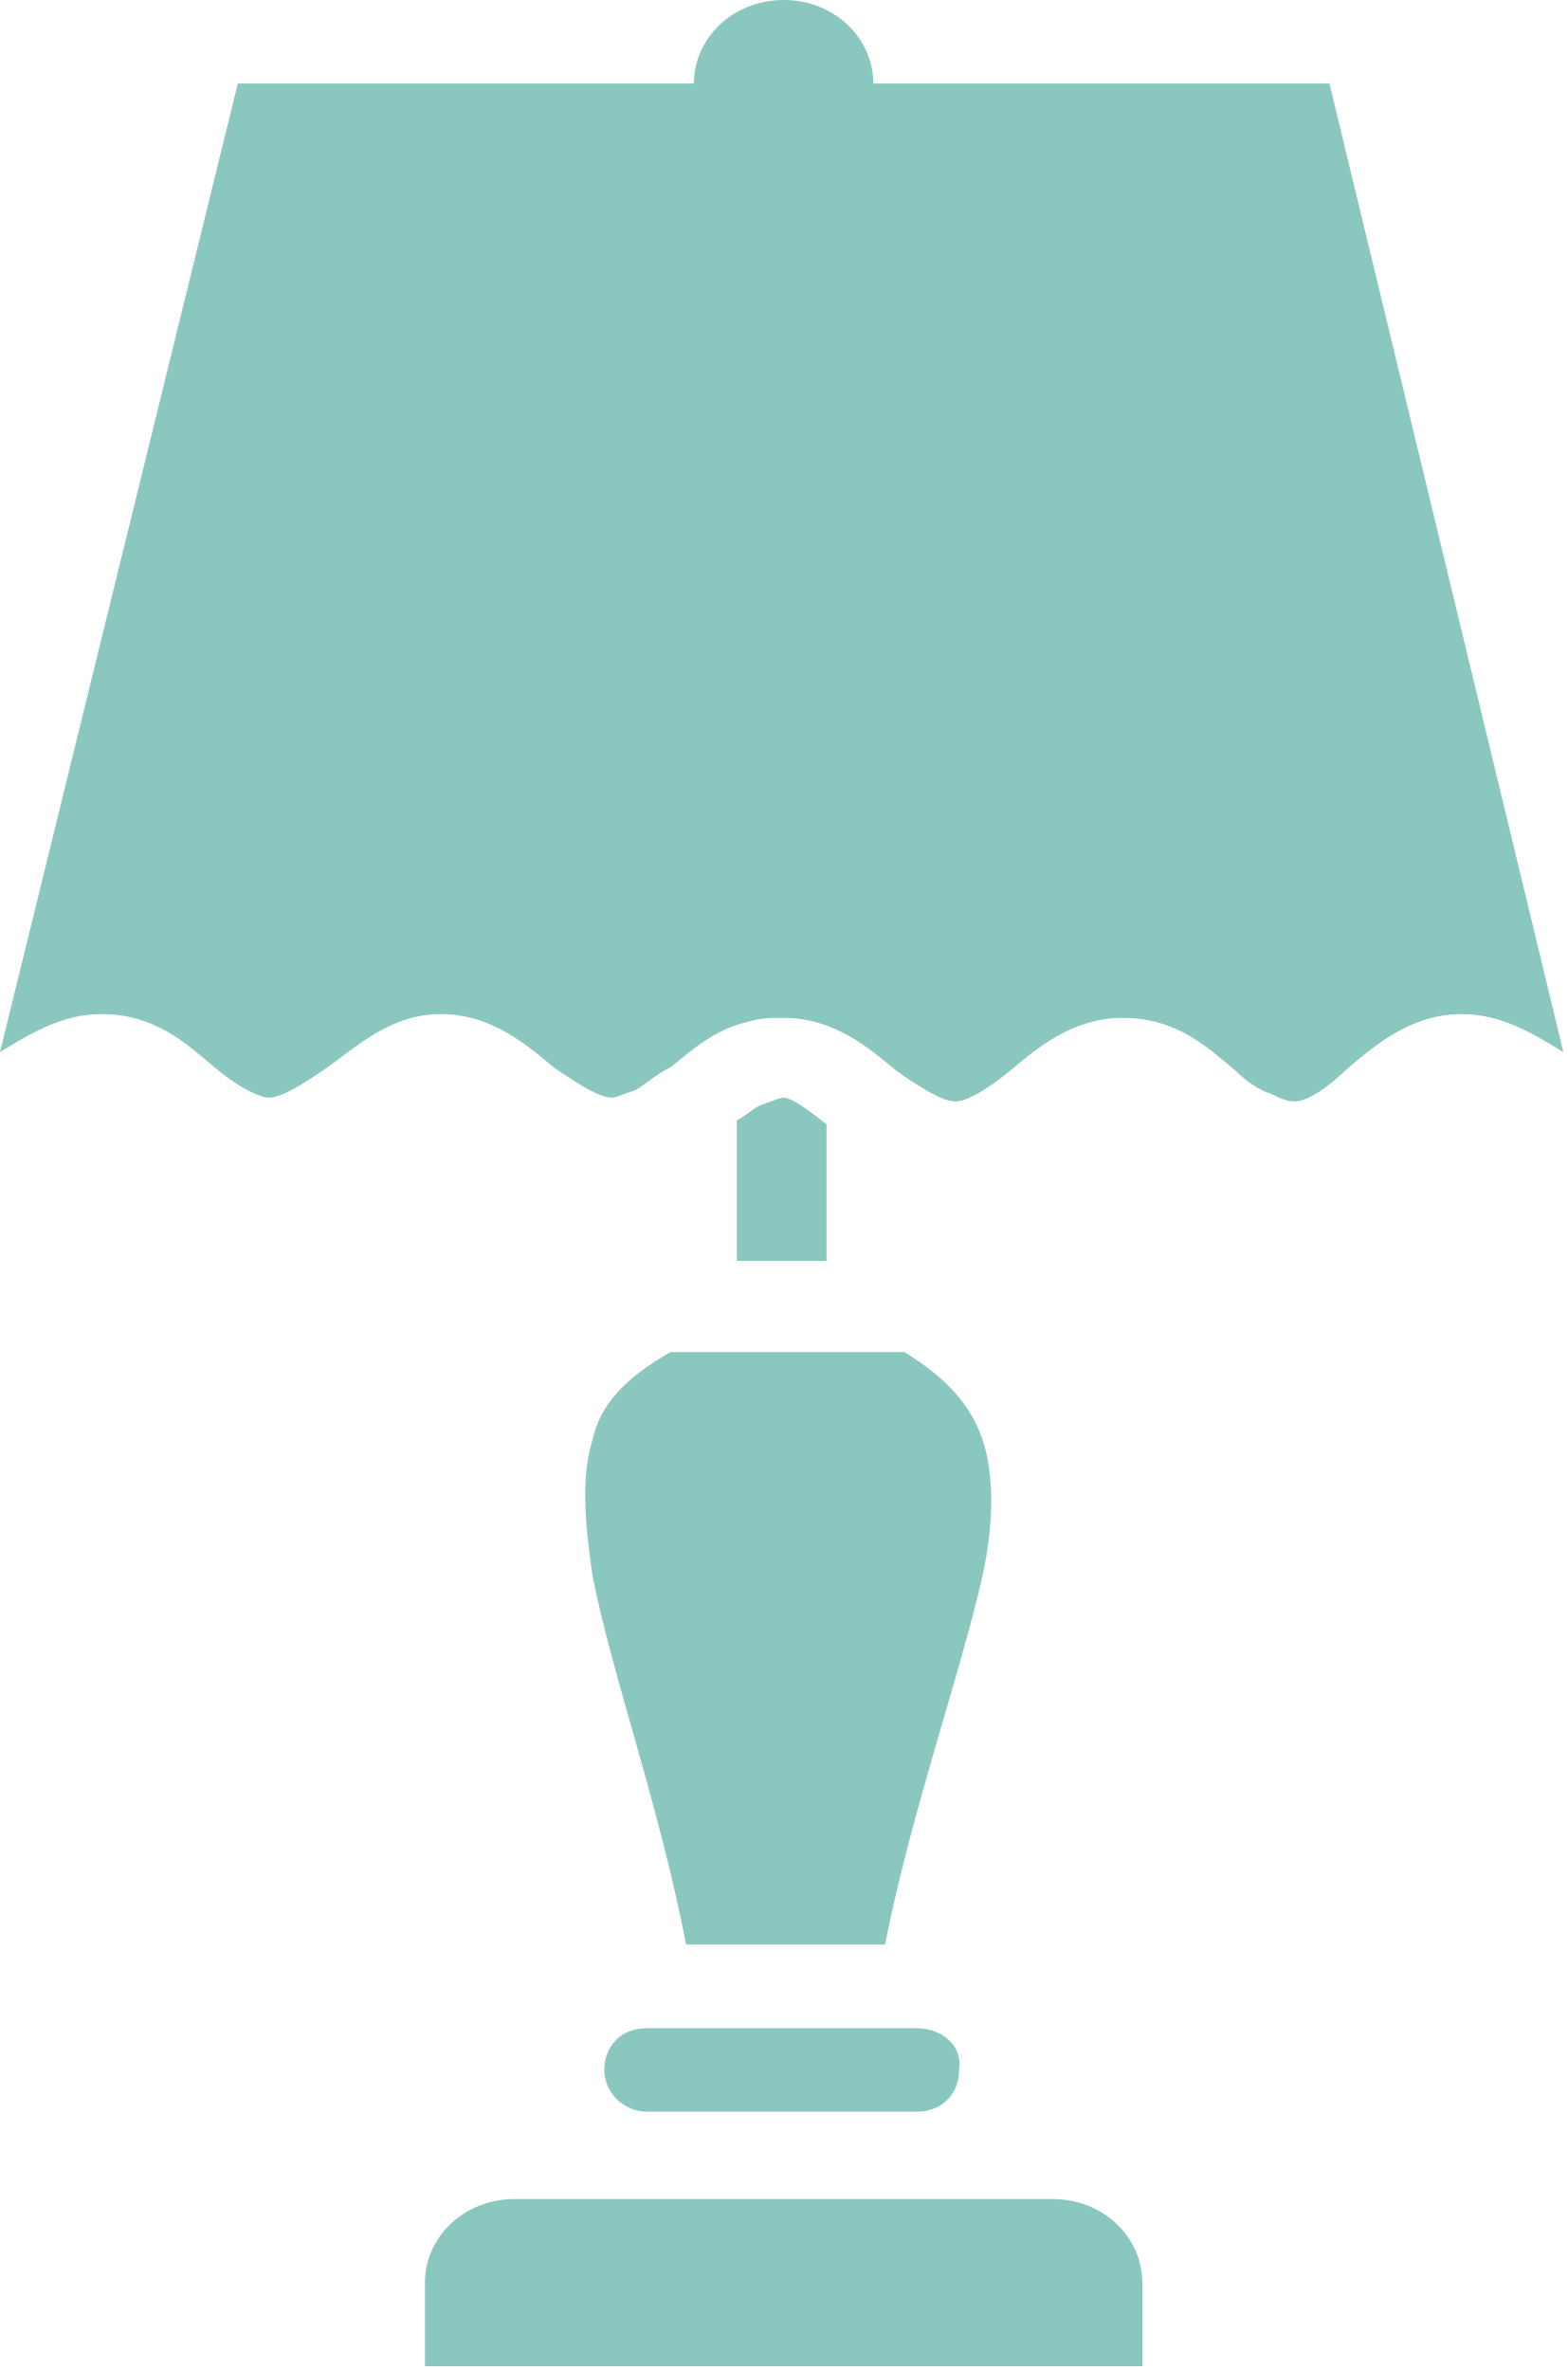
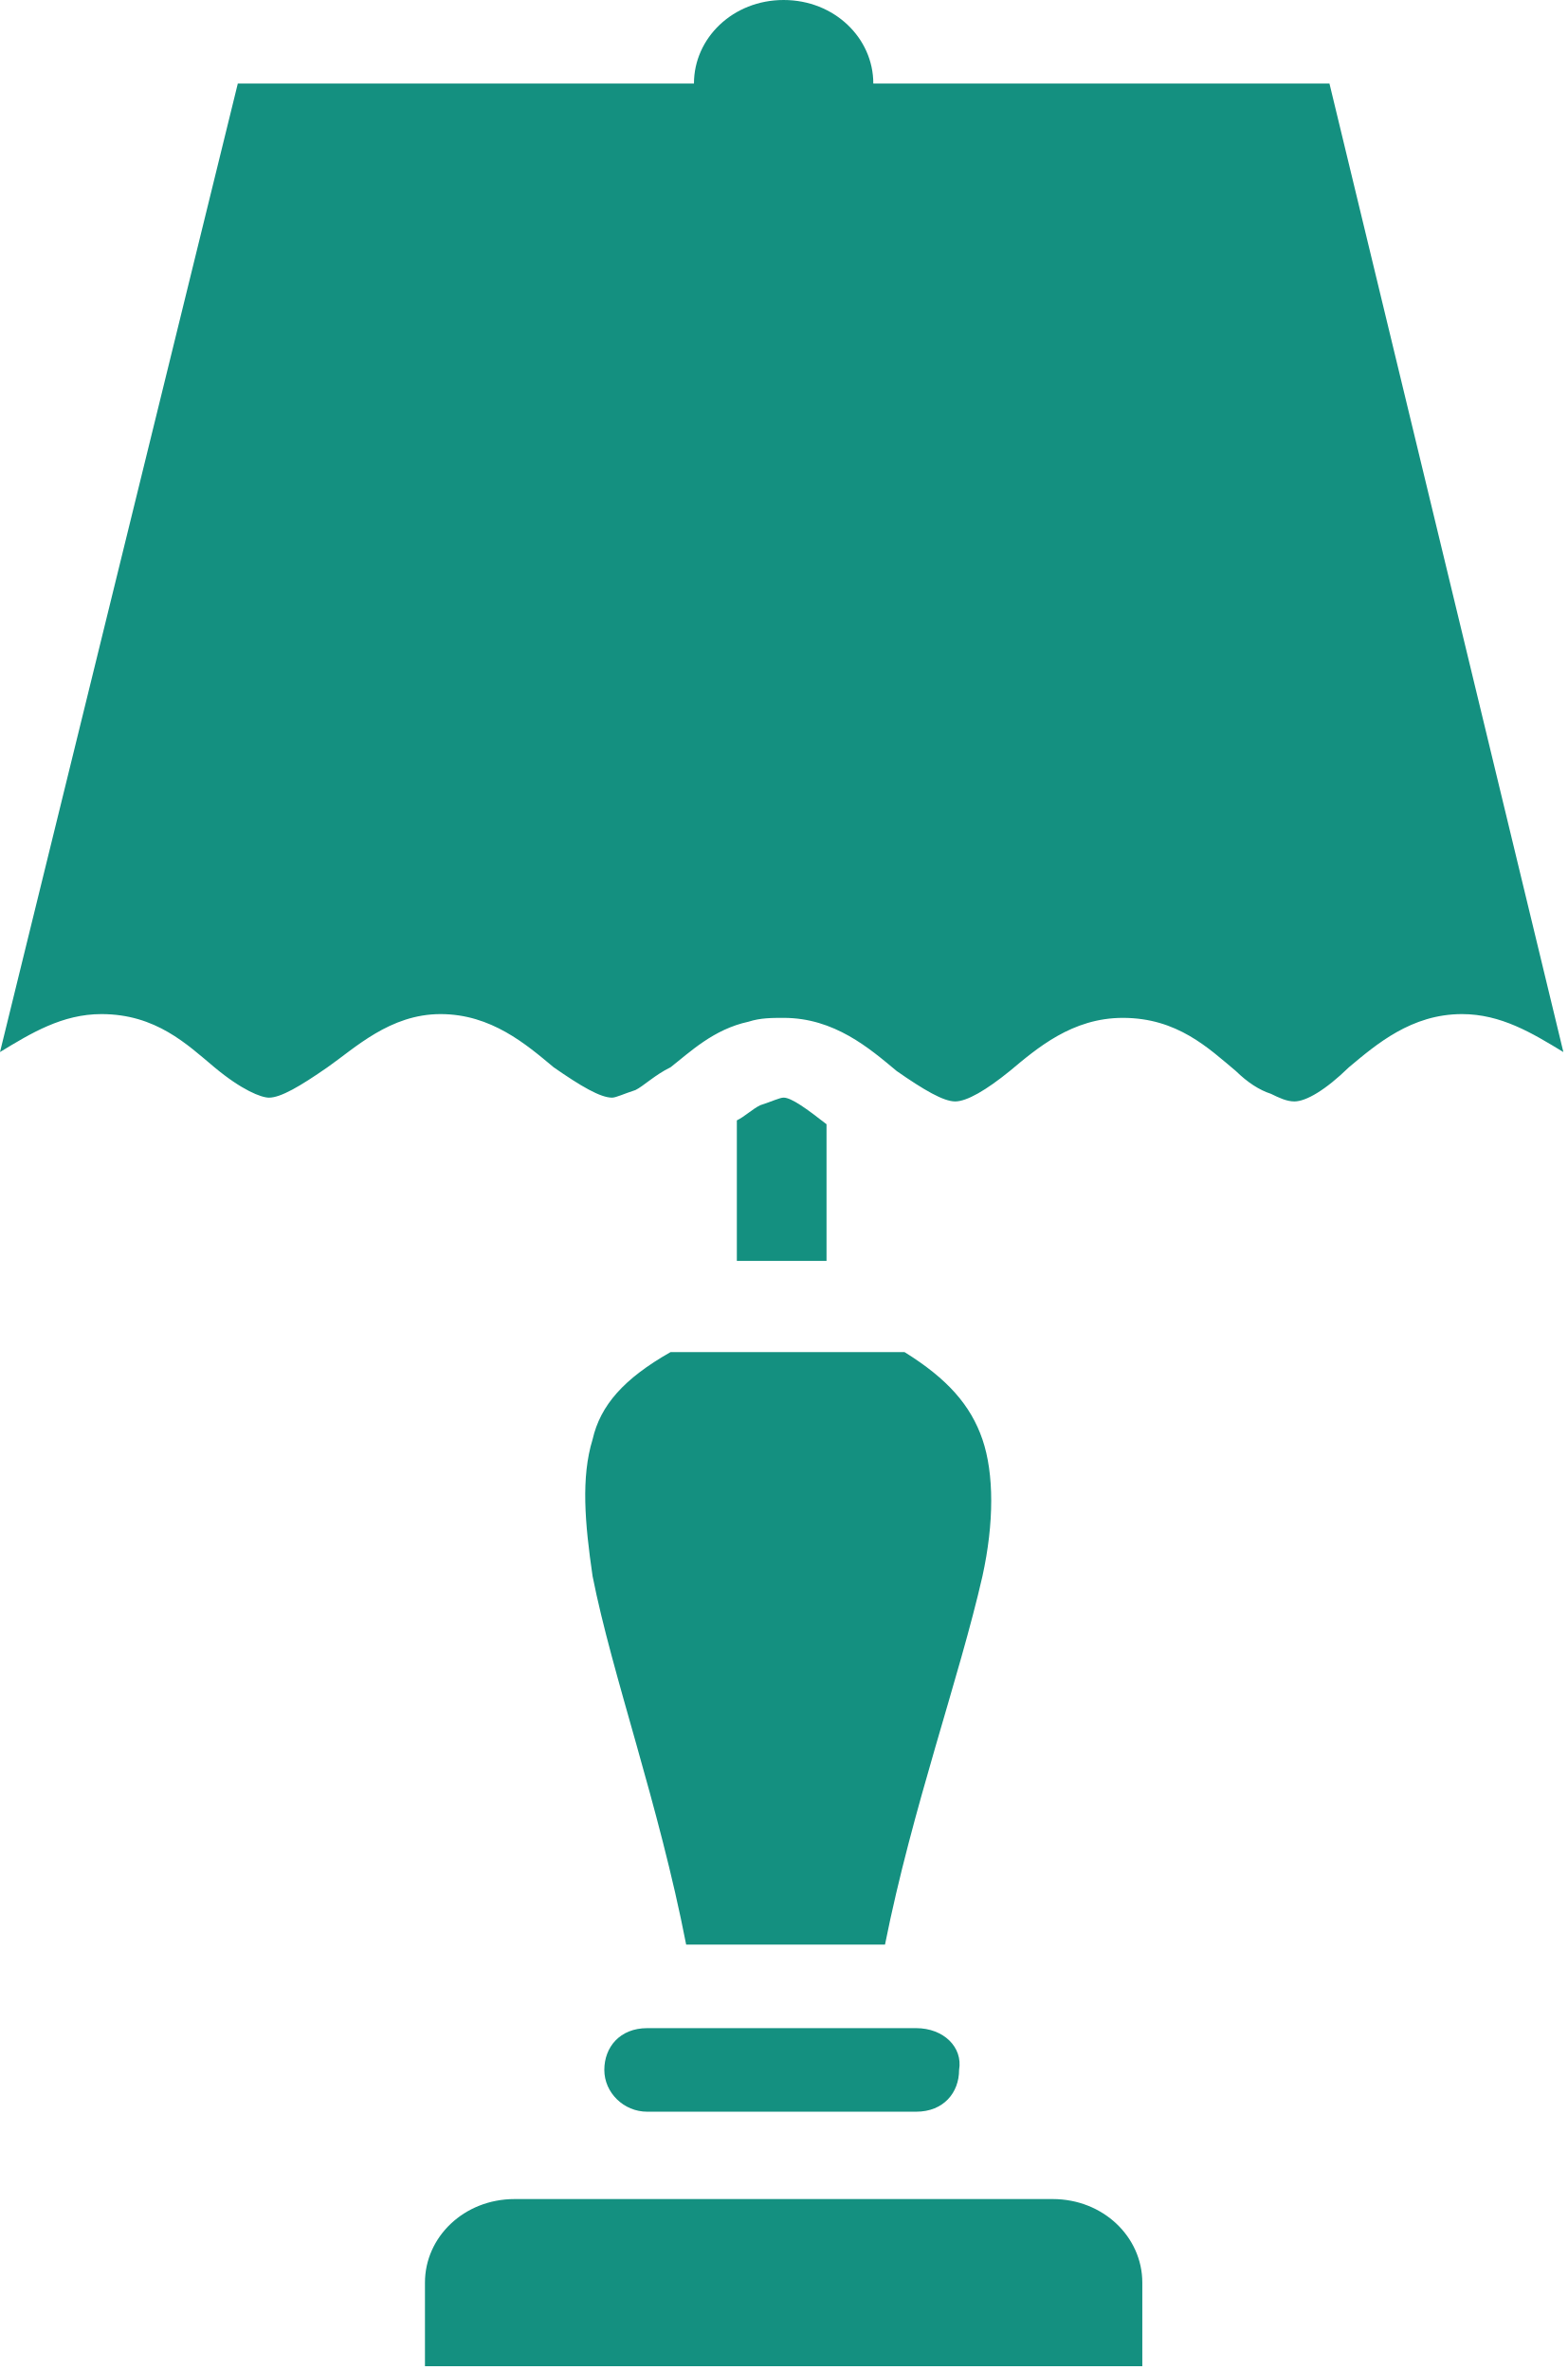
<svg xmlns="http://www.w3.org/2000/svg" width="41" height="62" viewBox="0 0 41 62" fill="none">
-   <g opacity="0.5">
+   <g>
    <path d="M15.502 37.656C15.197 38.65 15.299 39.842 15.502 41.233C16.012 43.817 17.236 47.195 17.95 50.871H23.152C23.866 47.294 25.09 43.916 25.701 41.233C26.007 39.842 26.007 38.551 25.701 37.656C25.395 36.762 24.784 36.067 23.662 35.371H17.542C16.318 36.067 15.706 36.762 15.502 37.656Z" fill="#149080" />
    <path d="M27.537 57.528H13.463C12.137 57.528 11.117 58.522 11.117 59.714V61.9H13.463H27.537H29.883V59.714C29.883 58.522 28.863 57.528 27.537 57.528Z" fill="#149080" />
    <path d="M34.779 2.186H22.846C22.846 0.994 21.826 0 20.5 0C19.174 0 18.154 0.994 18.154 2.186H6.221L0 27.522C0.816 27.026 1.632 26.529 2.652 26.529C4.08 26.529 4.896 27.324 5.609 27.92C6.323 28.516 6.833 28.715 7.037 28.715C7.343 28.715 7.853 28.417 8.567 27.92C9.281 27.423 10.199 26.529 11.525 26.529C12.851 26.529 13.769 27.324 14.483 27.92C15.197 28.417 15.707 28.715 16.012 28.715C16.114 28.715 16.318 28.615 16.624 28.516C16.828 28.417 17.134 28.119 17.542 27.92C18.052 27.522 18.664 26.926 19.582 26.728C19.888 26.628 20.194 26.628 20.5 26.628C21.826 26.628 22.744 27.423 23.458 28.019C24.172 28.516 24.682 28.814 24.988 28.814C25.294 28.814 25.803 28.516 26.415 28.019C27.129 27.423 28.047 26.628 29.373 26.628C30.801 26.628 31.617 27.423 32.331 28.019C32.637 28.317 32.943 28.516 33.249 28.615C33.453 28.715 33.657 28.814 33.861 28.814C34.167 28.814 34.677 28.516 35.288 27.92C36.002 27.324 36.92 26.529 38.246 26.529C39.266 26.529 40.082 27.026 40.898 27.522L34.779 2.186Z" fill="#149080" />
    <path d="M23.968 53.057H16.93C16.216 53.057 15.809 53.554 15.809 54.15C15.809 54.746 16.318 55.243 16.93 55.243H23.968C24.682 55.243 25.09 54.746 25.09 54.15C25.192 53.554 24.682 53.057 23.968 53.057Z" fill="#149080" />
    <path d="M20.5 28.714C20.398 28.714 20.194 28.814 19.888 28.913C19.684 29.012 19.48 29.211 19.276 29.31V32.986H21.622V29.41C21.112 29.012 20.704 28.714 20.5 28.714Z" fill="#149080" />
  </g>
</svg>
